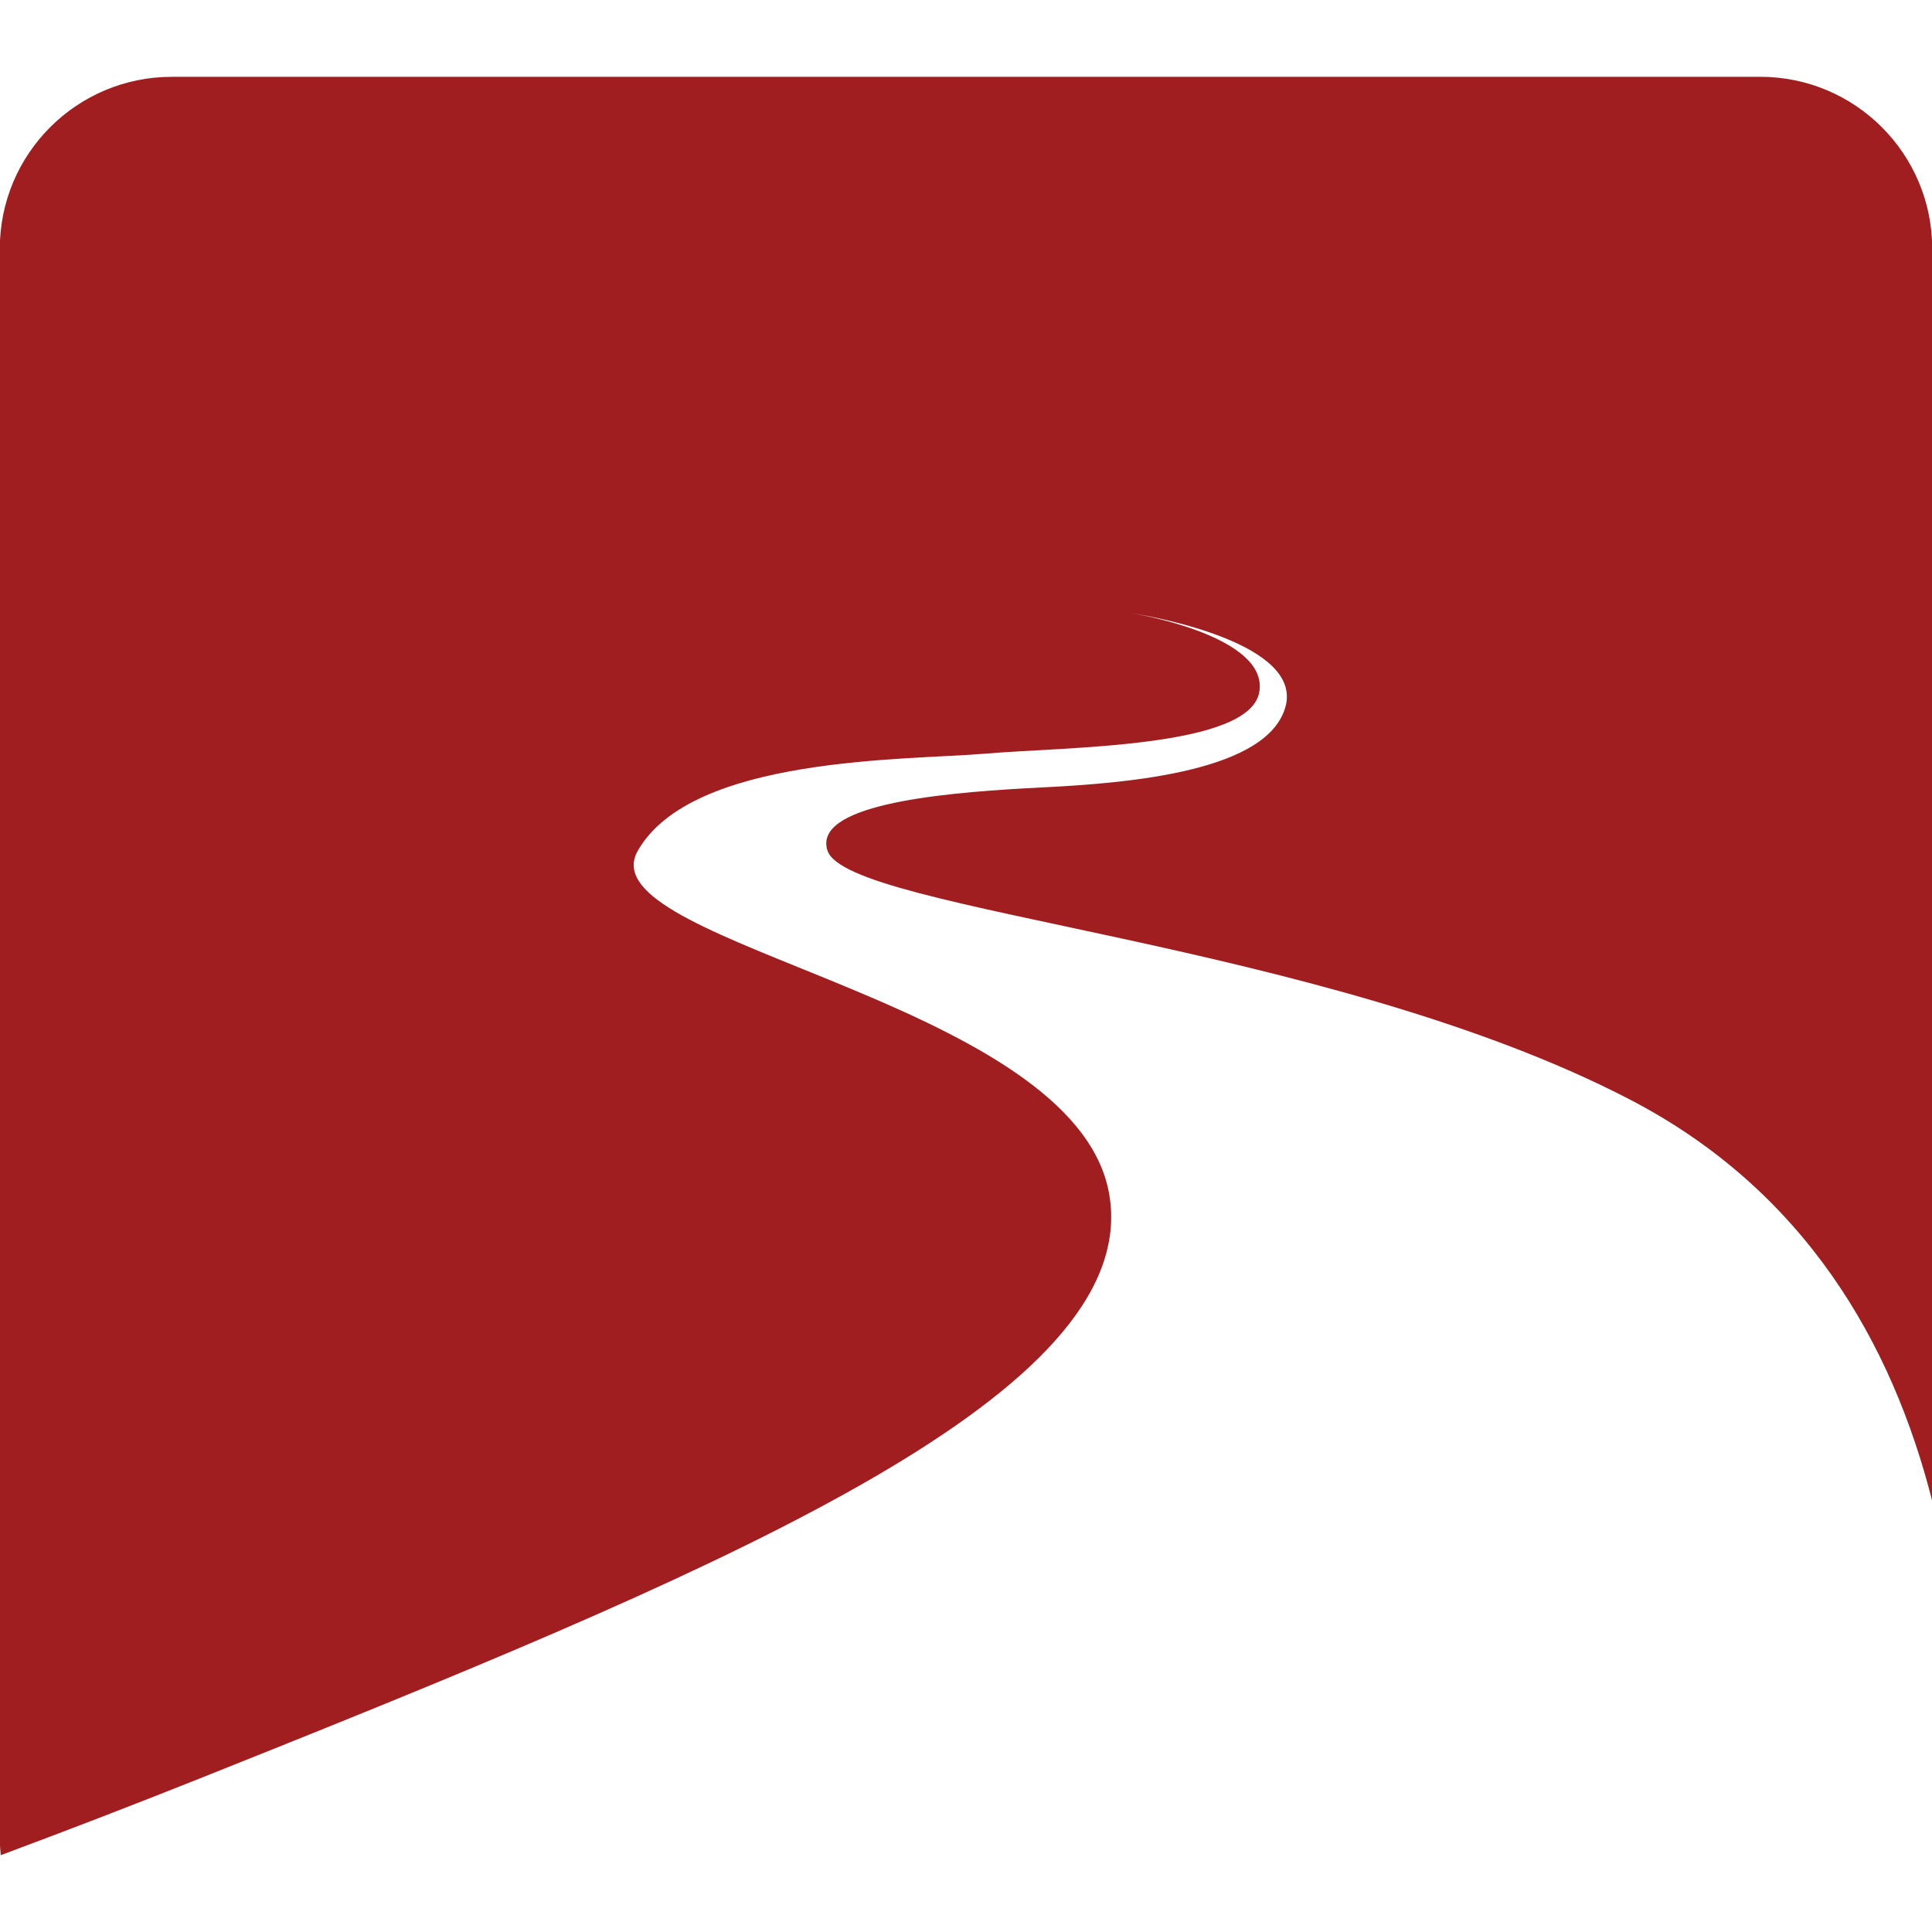
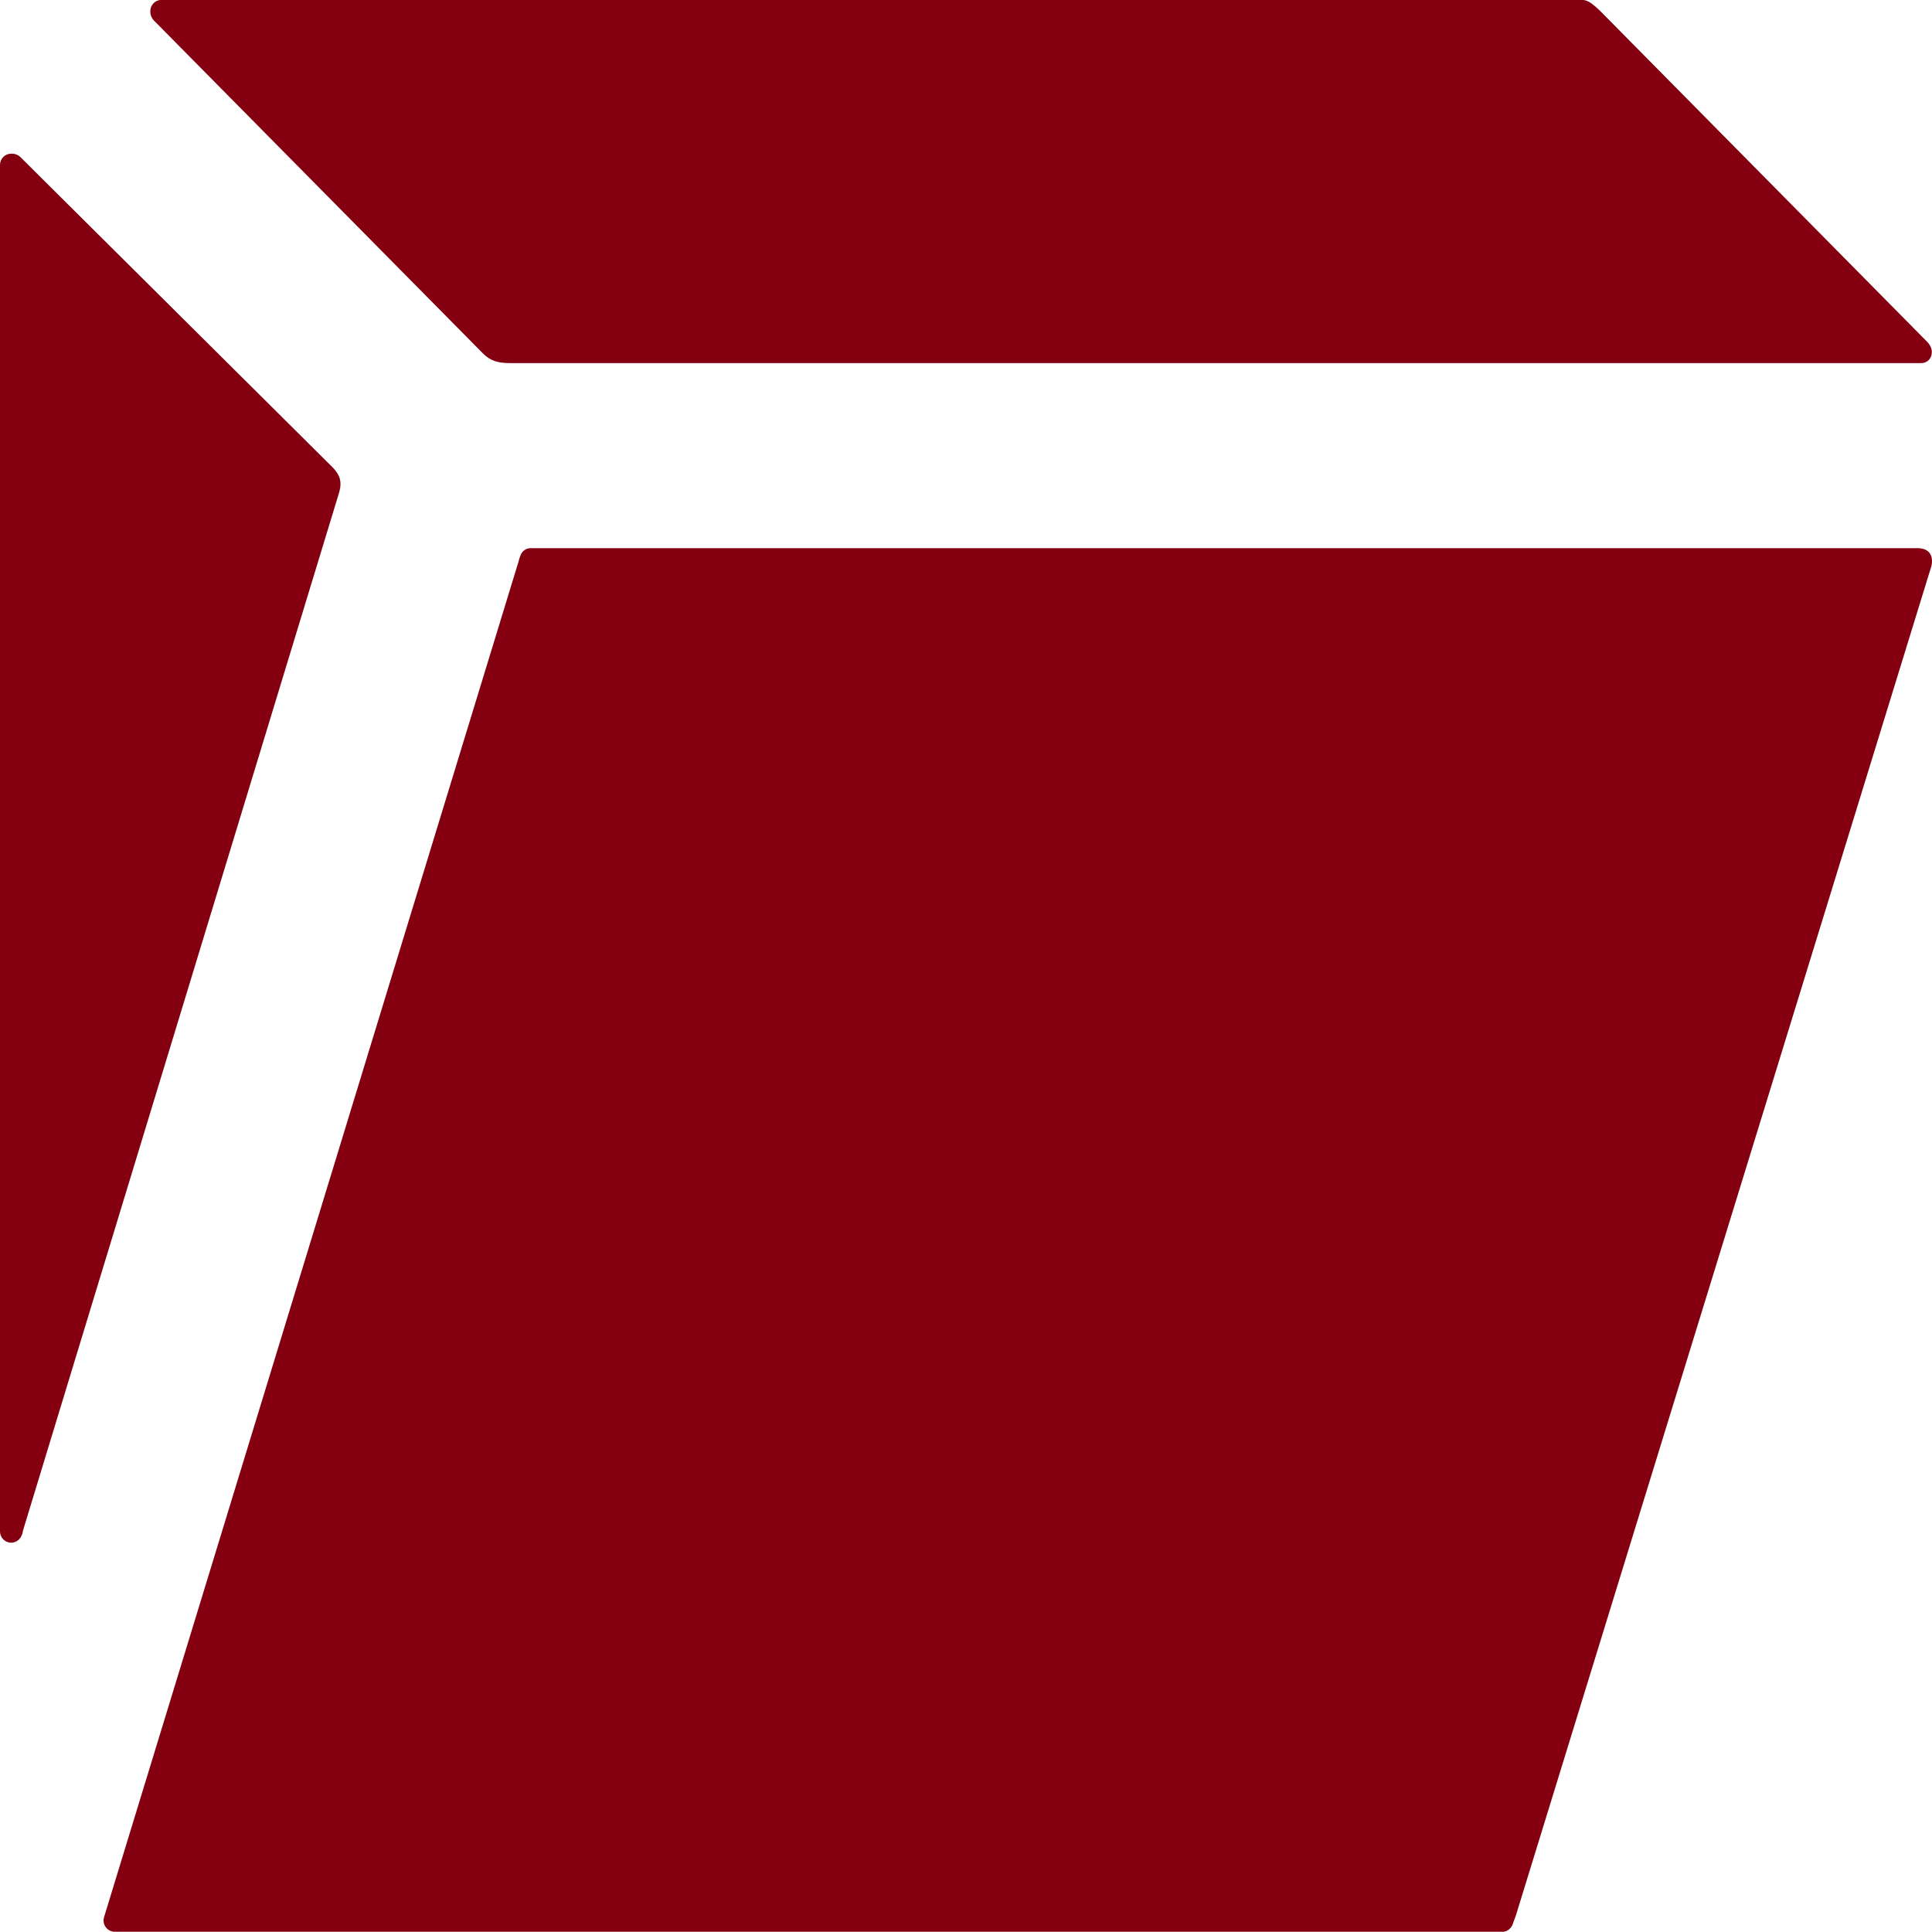
- <svg xmlns="http://www.w3.org/2000/svg" xmlns:xlink="http://www.w3.org/1999/xlink" viewBox="0 0 300 300" id="svg2" version="1.1" width="300" height="300">
-   <defs id="defs36" />
-   <g id="g24" style="fill:#a01e20" transform="matrix(1.167671,0,0,1.167671,-154.8964,-248.2272)">
-     <defs id="defs26">
-       <path d="m 155.503,222.799 c -12.64,0 -22.875,10.246 -22.875,22.872 l 0,211.23 c 0,0.801 0.046,1.608 0.123,2.388 8.5,-3.167 17.524,-6.629 27.054,-10.436 66.336,-26.48 120.569,-48.994 120.618,-74.415 0,-0.814 -0.056,-1.636 -0.172,-2.458 -3.43,-25.098 -63.407,-32.879 -63.324,-44.381 0.007,-0.611 0.18,-1.25 0.548,-1.889 7.205,-12.619 35.743,-12.015 46.253,-12.907 10.519,-0.913 35.206,-0.724 36.399,-8.244 0.035,-0.232 0.057,-0.463 0.057,-0.695 0.028,-6.987 -16.977,-9.726 -16.977,-9.726 0,0 20.635,3.083 20.579,11.11 0,0.393 -0.048,0.8 -0.158,1.214 -2.222,8.624 -20.379,10.246 -32.386,10.835 -11.356,0.569 -28.648,1.861 -28.707,7.408 -0.007,0.323 0.049,0.66 0.165,1.004 2.71,8.11 66.09,12.015 106.64,33.061 23.335,12.099 34.94,32.422 40.263,53.418 l 0,-166.52 c 0,-12.626 -10.243,-22.872 -22.869,-22.872 l -211.231,0 z" id="a" />
-     </defs>
-     <clipPath id="b">
-       <use height="800" width="1280" overflow="visible" xlink:href="#a" id="use30" style="overflow:visible" x="0" y="0" />
-     </clipPath>
-     <path clip-path="url(#b)" d="m 132.627,222.799 256.975,0 0,236.49 -256.975,0 z" id="path32" />
+ <svg xmlns="http://www.w3.org/2000/svg" version="1.1" id="Layer_2_00000109733484558031751480000005632669012941692061_" x="0px" y="0px" viewBox="0 0 300 300" style="enable-background:new 0 0 300 300;" xml:space="preserve">
+   <defs id="defs15" />
+   <g style="fill:#840010" id="g10" transform="matrix(0.599948,0,0,0.599955,0,-0.01500168)">
+     <g id="g4">
+       <path class="st0" d="m 496.3,141.9 c 0,0 -357.5,0 -359,0 0,0 0,0 0,0 -1.2,0 -2.2,0.8 -2.6,1.9 -0.2,0.5 -0.4,1.1 -0.5,1.6 L 27,496 c 0,0 -0.1,0.2 -0.1,0.4 -0.1,0.2 -0.1,0.5 -0.1,0.7 0,1.6 1.3,2.9 2.9,2.9 0,0 358.9,0 358.9,0 0,0 0.4,0 0.6,0 1.1,-0.2 1.9,-0.9 2.3,-1.9 0,0 0,0 0,0 0.2,-0.6 0.5,-1.4 0.9,-2.5 L 499.9,146.5 c 0.6,-2.8 -0.7,-4.6 -3.6,-4.6 z" id="path2" />
+     </g>
+     <path class="st0" d="M 86,120.9 5.2,40.6 C 4.2,39.7 3,39.8 2.9,39.8 1.3,39.8 0,41.1 0,42.7 c 0,0 0,353.7 0,353.7 0,0 0,0 0,0 0,1.6 1.3,2.9 2.9,2.9 1.2,0 2.3,-0.8 2.7,-1.9 0.1,-0.1 0.1,-0.3 0.2,-0.5 0,-0.1 0.2,-0.8 0.2,-0.9 L 87.5,128.4 c 1,-3 1,-5 -1.5,-7.5 z" id="path6" />
+     <path class="st0" d="M 498.8,88.5 414.3,3 c -3.7,-3.6 -4,-3 -8,-3 0,0 -364.4,0 -364.5,0 -1.6,0 -2.9,1.3 -2.9,2.9 0,0.1 -0.1,1.3 0.9,2.4 0,0 0.1,0.1 0.1,0.1 L 125,91.5 c 2,2 4,2.5 7,2.5 h 365.3 c 2.5,0 3.8,-3.2 1.5,-5.5 z" id="path8" />
  </g>
</svg>
